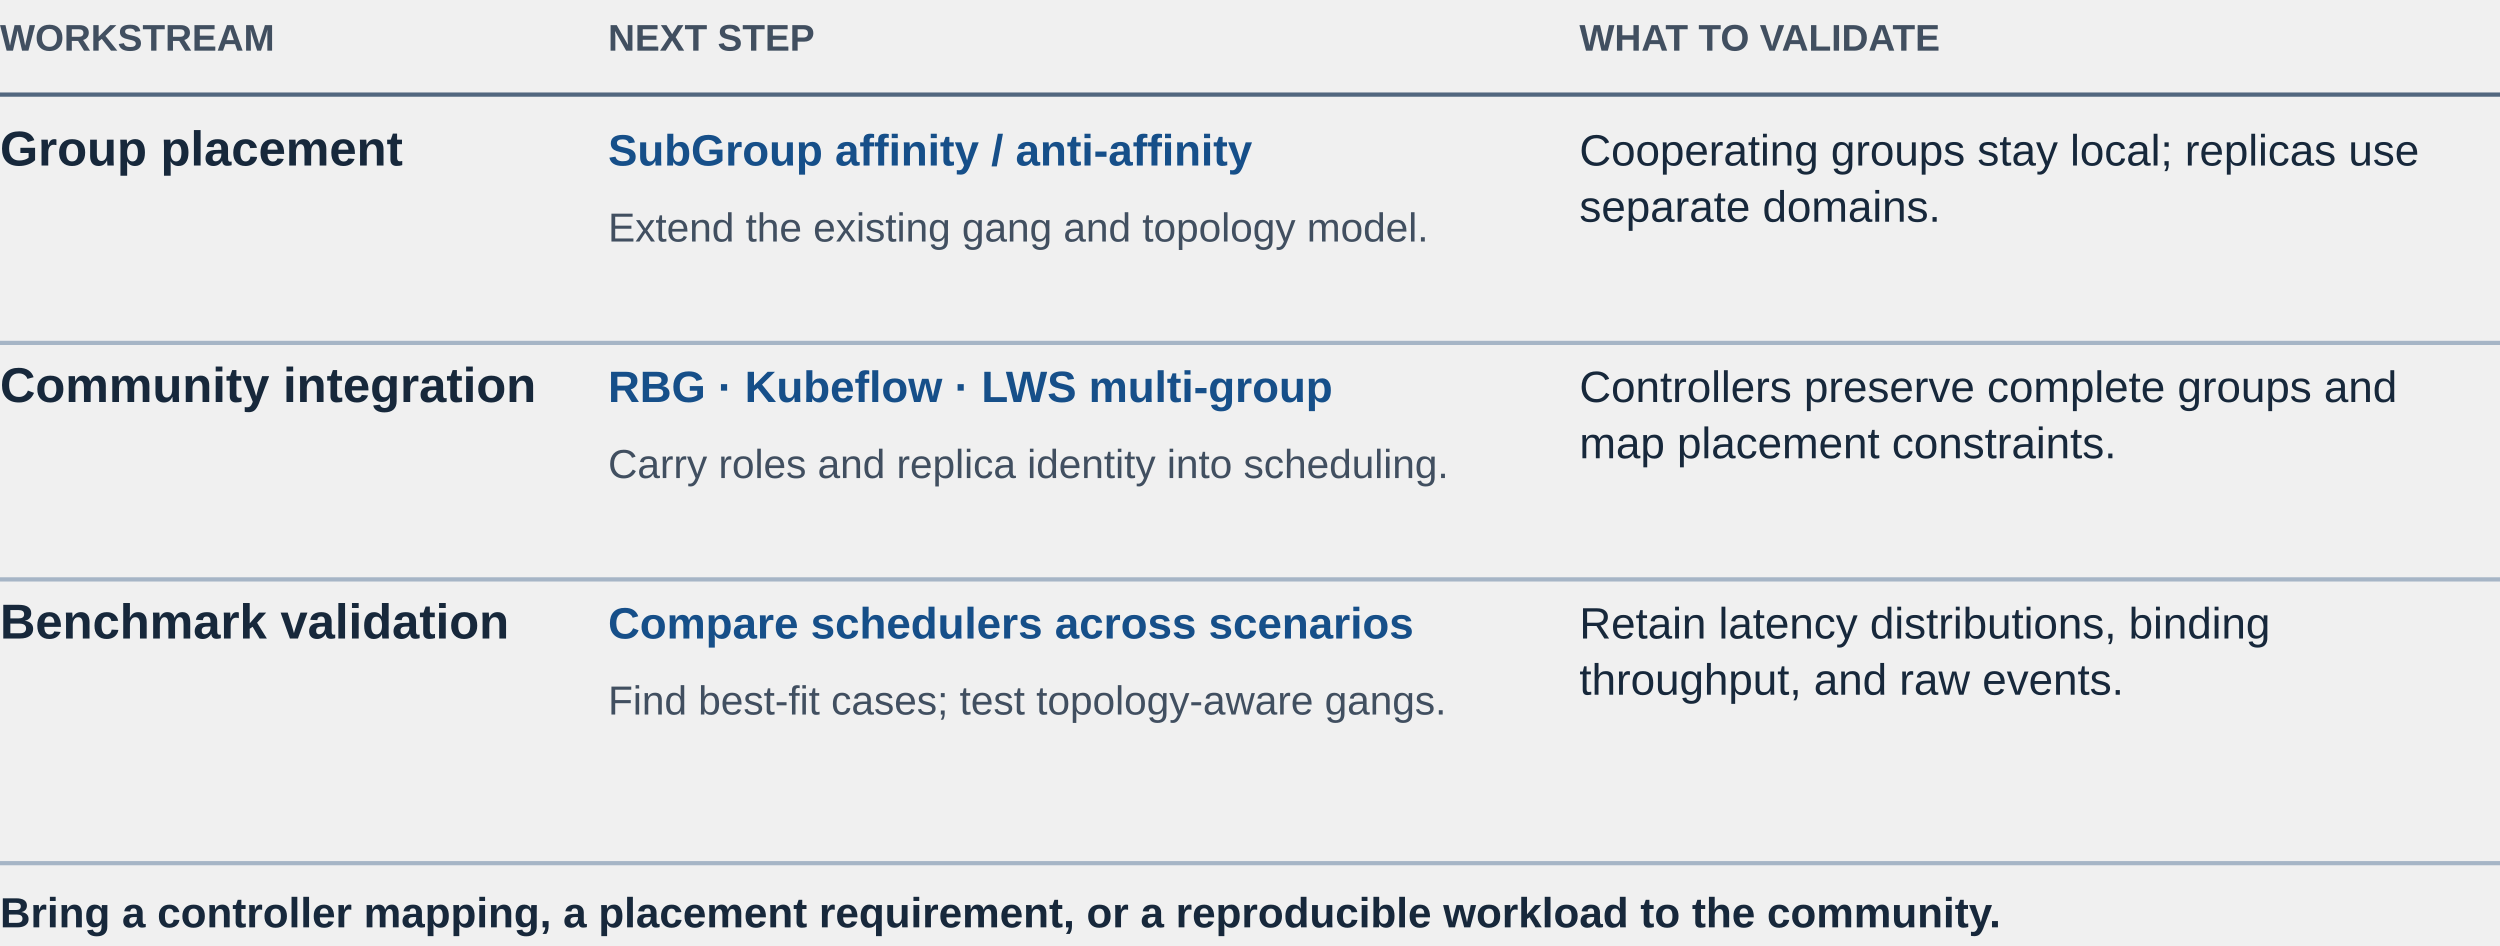
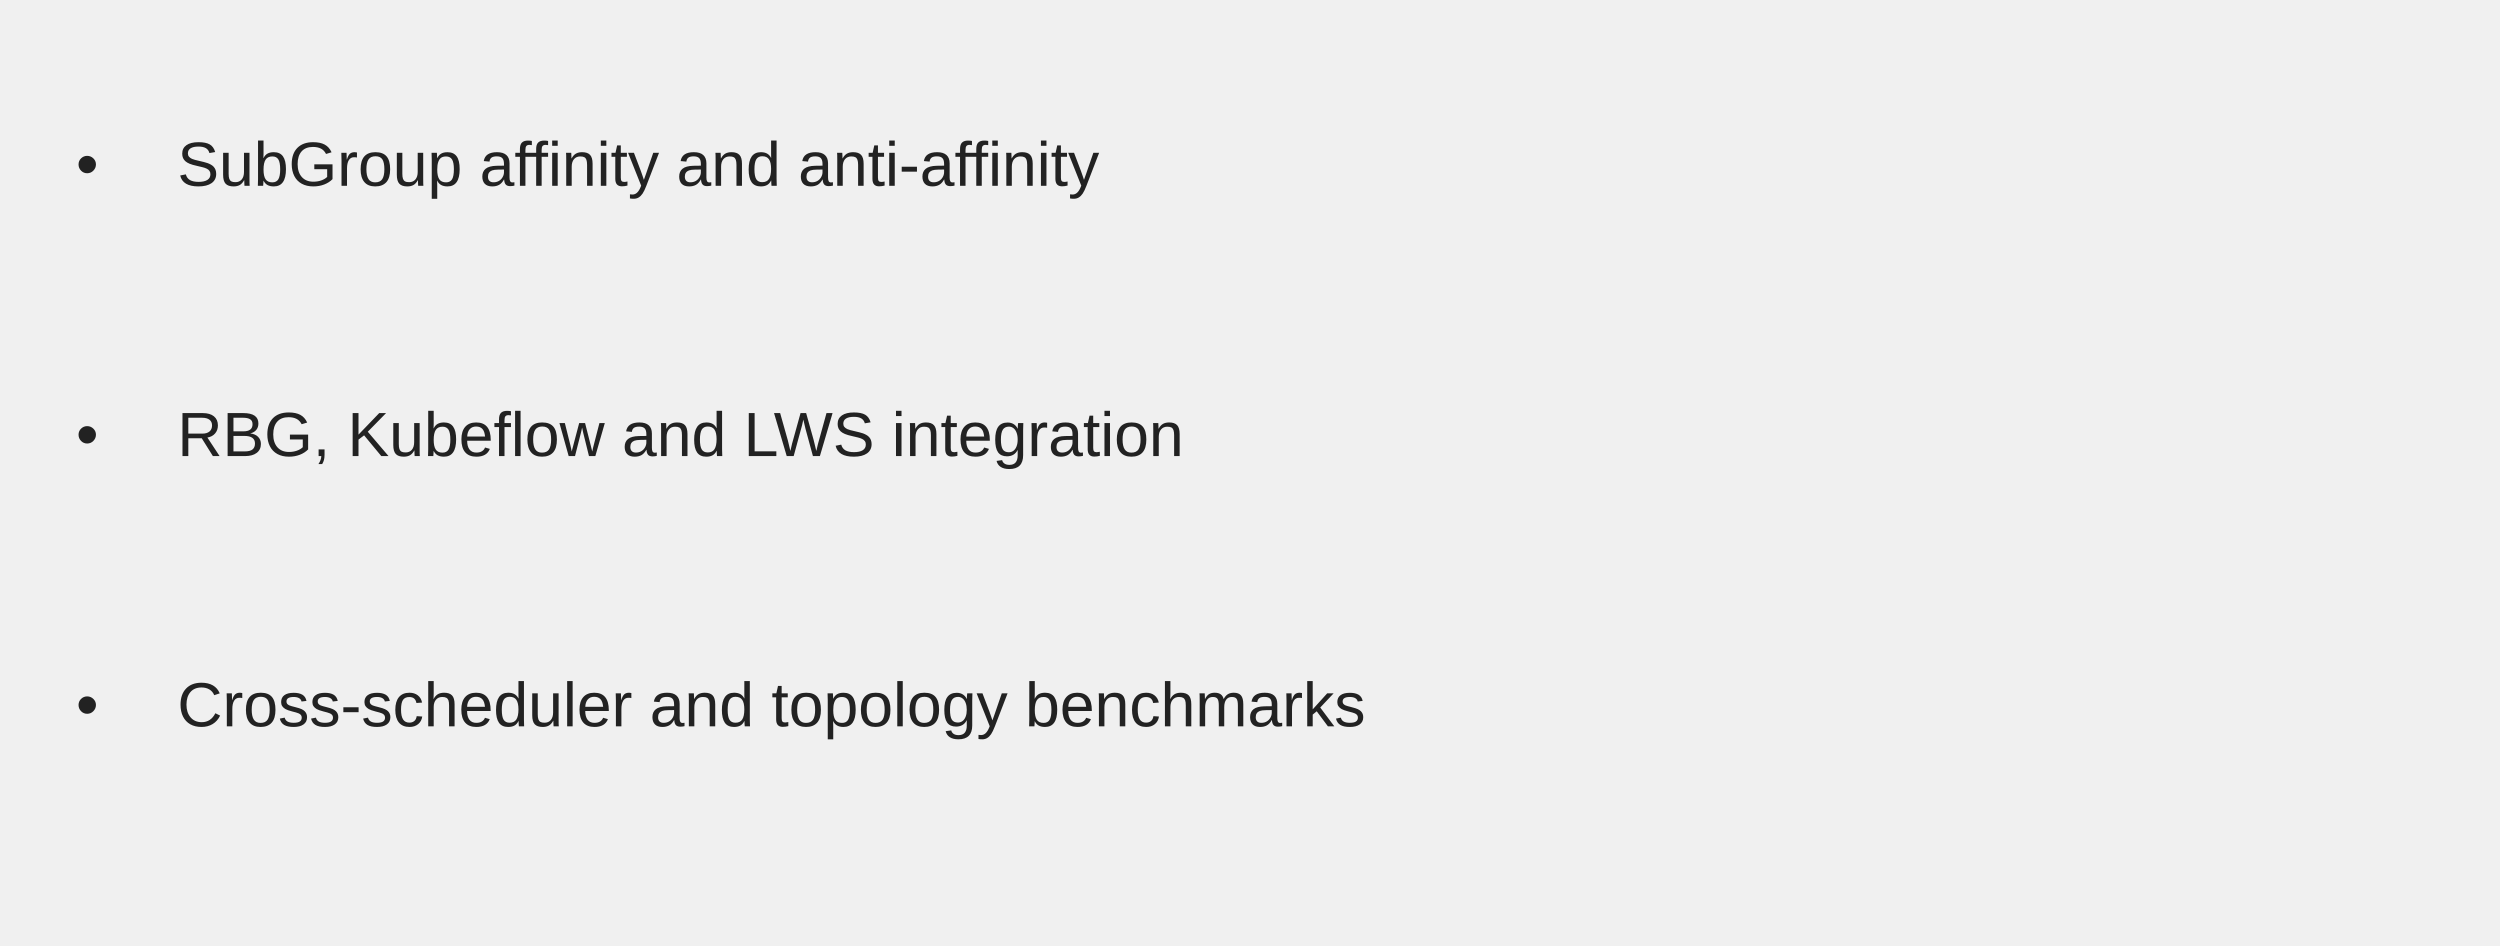
<svg xmlns="http://www.w3.org/2000/svg" width="1480" height="560" viewBox="0 0 1480 560">
  <defs>
-     <marker id="arrow-146653" viewBox="0 0 12 12" refX="12" refY="6" markerWidth="12" markerHeight="12" markerUnits="userSpaceOnUse" orient="auto">
-       <path d="M0 0 L12 6 L0 12 Z" fill="#146653" />
+     <marker id="arrow-176889" viewBox="0 0 12 12" refX="12" refY="6" markerWidth="12" markerHeight="12" markerUnits="userSpaceOnUse" orient="auto">
+       <path d="M0 0 L12 6 L0 12 Z" fill="#176889" />
    </marker>
-     <marker id="arrow-164f89" viewBox="0 0 12 12" refX="12" refY="6" markerWidth="12" markerHeight="12" markerUnits="userSpaceOnUse" orient="auto">
-       <path d="M0 0 L12 6 L0 12 Z" fill="#164f89" />
+     <marker id="arrow-222222" viewBox="0 0 12 12" refX="12" refY="6" markerWidth="12" markerHeight="12" markerUnits="userSpaceOnUse" orient="auto">
+       <path d="M0 0 L12 6 L0 12 Z" fill="#222222" />
    </marker>
-     <marker id="arrow-17283b" viewBox="0 0 12 12" refX="12" refY="6" markerWidth="12" markerHeight="12" markerUnits="userSpaceOnUse" orient="auto">
-       <path d="M0 0 L12 6 L0 12 Z" fill="#17283b" />
+     <marker id="arrow-555555" viewBox="0 0 12 12" refX="12" refY="6" markerWidth="12" markerHeight="12" markerUnits="userSpaceOnUse" orient="auto">
+       <path d="M0 0 L12 6 L0 12 Z" fill="#555555" />
    </marker>
-     <marker id="arrow-414f60" viewBox="0 0 12 12" refX="12" refY="6" markerWidth="12" markerHeight="12" markerUnits="userSpaceOnUse" orient="auto">
-       <path d="M0 0 L12 6 L0 12 Z" fill="#414f60" />
+     <marker id="arrow-5b753e" viewBox="0 0 12 12" refX="12" refY="6" markerWidth="12" markerHeight="12" markerUnits="userSpaceOnUse" orient="auto">
+       <path d="M0 0 L12 6 L0 12 Z" fill="#5b753e" />
    </marker>
-     <marker id="arrow-52677f" viewBox="0 0 12 12" refX="12" refY="6" markerWidth="12" markerHeight="12" markerUnits="userSpaceOnUse" orient="auto">
-       <path d="M0 0 L12 6 L0 12 Z" fill="#52677f" />
+     <marker id="arrow-656565" viewBox="0 0 12 12" refX="12" refY="6" markerWidth="12" markerHeight="12" markerUnits="userSpaceOnUse" orient="auto">
+       <path d="M0 0 L12 6 L0 12 Z" fill="#656565" />
    </marker>
-     <marker id="arrow-62448d" viewBox="0 0 12 12" refX="12" refY="6" markerWidth="12" markerHeight="12" markerUnits="userSpaceOnUse" orient="auto">
-       <path d="M0 0 L12 6 L0 12 Z" fill="#62448d" />
+     <marker id="arrow-cccccc" viewBox="0 0 12 12" refX="12" refY="6" markerWidth="12" markerHeight="12" markerUnits="userSpaceOnUse" orient="auto">
+       <path d="M0 0 L12 6 L0 12 Z" fill="#cccccc" />
    </marker>
-     <marker id="arrow-8b621c" viewBox="0 0 12 12" refX="12" refY="6" markerWidth="12" markerHeight="12" markerUnits="userSpaceOnUse" orient="auto">
-       <path d="M0 0 L12 6 L0 12 Z" fill="#8b621c" />
+     <marker id="arrow-e3edf4" viewBox="0 0 12 12" refX="12" refY="6" markerWidth="12" markerHeight="12" markerUnits="userSpaceOnUse" orient="auto">
+       <path d="M0 0 L12 6 L0 12 Z" fill="#e3edf4" />
    </marker>
-     <marker id="arrow-a6b5c6" viewBox="0 0 12 12" refX="12" refY="6" markerWidth="12" markerHeight="12" markerUnits="userSpaceOnUse" orient="auto">
-       <path d="M0 0 L12 6 L0 12 Z" fill="#a6b5c6" />
+     <marker id="arrow-e64030" viewBox="0 0 12 12" refX="12" refY="6" markerWidth="12" markerHeight="12" markerUnits="userSpaceOnUse" orient="auto">
+       <path d="M0 0 L12 6 L0 12 Z" fill="#e64030" />
    </marker>
-     <marker id="arrow-c14421" viewBox="0 0 12 12" refX="12" refY="6" markerWidth="12" markerHeight="12" markerUnits="userSpaceOnUse" orient="auto">
-       <path d="M0 0 L12 6 L0 12 Z" fill="#c14421" />
+     <marker id="arrow-e8eedf" viewBox="0 0 12 12" refX="12" refY="6" markerWidth="12" markerHeight="12" markerUnits="userSpaceOnUse" orient="auto">
+       <path d="M0 0 L12 6 L0 12 Z" fill="#e8eedf" />
    </marker>
-     <marker id="arrow-dce5ee" viewBox="0 0 12 12" refX="12" refY="6" markerWidth="12" markerHeight="12" markerUnits="userSpaceOnUse" orient="auto">
-       <path d="M0 0 L12 6 L0 12 Z" fill="#dce5ee" />
+     <marker id="arrow-eeeeee" viewBox="0 0 12 12" refX="12" refY="6" markerWidth="12" markerHeight="12" markerUnits="userSpaceOnUse" orient="auto">
+       <path d="M0 0 L12 6 L0 12 Z" fill="#eeeeee" />
    </marker>
-     <marker id="arrow-dce9f8" viewBox="0 0 12 12" refX="12" refY="6" markerWidth="12" markerHeight="12" markerUnits="userSpaceOnUse" orient="auto">
-       <path d="M0 0 L12 6 L0 12 Z" fill="#dce9f8" />
-     </marker>
-     <marker id="arrow-deeee8" viewBox="0 0 12 12" refX="12" refY="6" markerWidth="12" markerHeight="12" markerUnits="userSpaceOnUse" orient="auto">
-       <path d="M0 0 L12 6 L0 12 Z" fill="#deeee8" />
-     </marker>
-     <marker id="arrow-eae3f3" viewBox="0 0 12 12" refX="12" refY="6" markerWidth="12" markerHeight="12" markerUnits="userSpaceOnUse" orient="auto">
-       <path d="M0 0 L12 6 L0 12 Z" fill="#eae3f3" />
-     </marker>
-     <marker id="arrow-f2f5f9" viewBox="0 0 12 12" refX="12" refY="6" markerWidth="12" markerHeight="12" markerUnits="userSpaceOnUse" orient="auto">
-       <path d="M0 0 L12 6 L0 12 Z" fill="#f2f5f9" />
-     </marker>
-     <marker id="arrow-fff5e2" viewBox="0 0 12 12" refX="12" refY="6" markerWidth="12" markerHeight="12" markerUnits="userSpaceOnUse" orient="auto">
-       <path d="M0 0 L12 6 L0 12 Z" fill="#fff5e2" />
+     <marker id="arrow-fafafa" viewBox="0 0 12 12" refX="12" refY="6" markerWidth="12" markerHeight="12" markerUnits="userSpaceOnUse" orient="auto">
+       <path d="M0 0 L12 6 L0 12 Z" fill="#fafafa" />
    </marker>
    <marker id="arrow-ffffff" viewBox="0 0 12 12" refX="12" refY="6" markerWidth="12" markerHeight="12" markerUnits="userSpaceOnUse" orient="auto">
      <path d="M0 0 L12 6 L0 12 Z" fill="#ffffff" />
    </marker>
  </defs>
-   <path d="M0,56 L1480,56" fill="none" stroke="#52677f" stroke-width="2.5" stroke-linejoin="round" />
-   <path d="M0,203 L1480,203" fill="none" stroke="#a6b5c6" stroke-width="2.5" stroke-linejoin="round" />
-   <path d="M0,343 L1480,343" fill="none" stroke="#a6b5c6" stroke-width="2.5" stroke-linejoin="round" />
-   <path d="M0,511 L1480,511" fill="none" stroke="#a6b5c6" stroke-width="2.5" stroke-linejoin="round" />
-   <text x="0" y="30" font-family="Liberation Sans, Arial, sans-serif" font-size="22" font-weight="700" fill="#414f60" text-anchor="start">
-     <tspan x="0" dy="0">WORKSTREAM</tspan>
+   <text x="45" y="110" font-family="Liberation Sans, Arial, sans-serif" font-size="38" font-weight="400" fill="#222222" text-anchor="start">
+     <tspan x="45" dy="0">•</tspan>
  </text>
-   <text x="360" y="30" font-family="Liberation Sans, Arial, sans-serif" font-size="22" font-weight="700" fill="#414f60" text-anchor="start">
-     <tspan x="360" dy="0">NEXT STEP</tspan>
+   <text x="105" y="110" font-family="Liberation Sans, Arial, sans-serif" font-size="37" font-weight="400" fill="#222222" text-anchor="start">
+     <tspan x="105" dy="0">SubGroup affinity and anti-affinity</tspan>
  </text>
-   <text x="935" y="30" font-family="Liberation Sans, Arial, sans-serif" font-size="22" font-weight="700" fill="#414f60" text-anchor="start">
-     <tspan x="935" dy="0">WHAT TO VALIDATE</tspan>
+   <text x="45" y="270" font-family="Liberation Sans, Arial, sans-serif" font-size="38" font-weight="400" fill="#222222" text-anchor="start">
+     <tspan x="45" dy="0">•</tspan>
  </text>
-   <text x="0" y="98" font-family="Liberation Sans, Arial, sans-serif" font-size="29" font-weight="700" fill="#17283b" text-anchor="start">
-     <tspan x="0" dy="0">Group placement</tspan>
+   <text x="105" y="270" font-family="Liberation Sans, Arial, sans-serif" font-size="37" font-weight="400" fill="#222222" text-anchor="start">
+     <tspan x="105" dy="0">RBG, Kubeflow and LWS integration</tspan>
  </text>
-   <text x="360" y="98" font-family="Liberation Sans, Arial, sans-serif" font-size="26" font-weight="700" fill="#164f89" text-anchor="start">
-     <tspan x="360" dy="0">SubGroup affinity / anti-affinity</tspan>
+   <text x="45" y="430" font-family="Liberation Sans, Arial, sans-serif" font-size="38" font-weight="400" fill="#222222" text-anchor="start">
+     <tspan x="45" dy="0">•</tspan>
  </text>
-   <text x="360" y="143" font-family="Liberation Sans, Arial, sans-serif" font-size="24" font-weight="400" fill="#414f60" text-anchor="start">
-     <tspan x="360" dy="0">Extend the existing gang and topology model.</tspan>
-   </text>
-   <text x="935" y="98" font-family="Liberation Sans, Arial, sans-serif" font-size="26" font-weight="400" fill="#17283b" text-anchor="start">
-     <tspan x="935" dy="0">Cooperating groups stay local; replicas use</tspan>
-     <tspan x="935" dy="33.28">separate domains.</tspan>
-   </text>
-   <text x="0" y="238" font-family="Liberation Sans, Arial, sans-serif" font-size="29" font-weight="700" fill="#17283b" text-anchor="start">
-     <tspan x="0" dy="0">Community integration</tspan>
-   </text>
-   <text x="360" y="238" font-family="Liberation Sans, Arial, sans-serif" font-size="26" font-weight="700" fill="#164f89" text-anchor="start">
-     <tspan x="360" dy="0">RBG · Kubeflow · LWS multi-group</tspan>
-   </text>
-   <text x="360" y="283" font-family="Liberation Sans, Arial, sans-serif" font-size="24" font-weight="400" fill="#414f60" text-anchor="start">
-     <tspan x="360" dy="0">Carry roles and replica identity into scheduling.</tspan>
-   </text>
-   <text x="935" y="238" font-family="Liberation Sans, Arial, sans-serif" font-size="26" font-weight="400" fill="#17283b" text-anchor="start">
-     <tspan x="935" dy="0">Controllers preserve complete groups and</tspan>
-     <tspan x="935" dy="33.28">map placement constraints.</tspan>
-   </text>
-   <text x="0" y="378" font-family="Liberation Sans, Arial, sans-serif" font-size="29" font-weight="700" fill="#17283b" text-anchor="start">
-     <tspan x="0" dy="0">Benchmark validation</tspan>
-   </text>
-   <text x="360" y="378" font-family="Liberation Sans, Arial, sans-serif" font-size="26" font-weight="700" fill="#164f89" text-anchor="start">
-     <tspan x="360" dy="0">Compare schedulers across scenarios</tspan>
-   </text>
-   <text x="360" y="423" font-family="Liberation Sans, Arial, sans-serif" font-size="24" font-weight="400" fill="#414f60" text-anchor="start">
-     <tspan x="360" dy="0">Find best-fit cases; test topology-aware gangs.</tspan>
-   </text>
-   <text x="935" y="378" font-family="Liberation Sans, Arial, sans-serif" font-size="26" font-weight="400" fill="#17283b" text-anchor="start">
-     <tspan x="935" dy="0">Retain latency distributions, binding</tspan>
-     <tspan x="935" dy="33.28">throughput, and raw events.</tspan>
-   </text>
-   <text x="0" y="549" font-family="Liberation Sans, Arial, sans-serif" font-size="25" font-weight="700" fill="#17283b" text-anchor="start">
-     <tspan x="0" dy="0">Bring a controller mapping, a placement requirement, or a reproducible workload to the community.</tspan>
+   <text x="105" y="430" font-family="Liberation Sans, Arial, sans-serif" font-size="37" font-weight="400" fill="#222222" text-anchor="start">
+     <tspan x="105" dy="0">Cross-scheduler and topology benchmarks</tspan>
  </text>
</svg>
